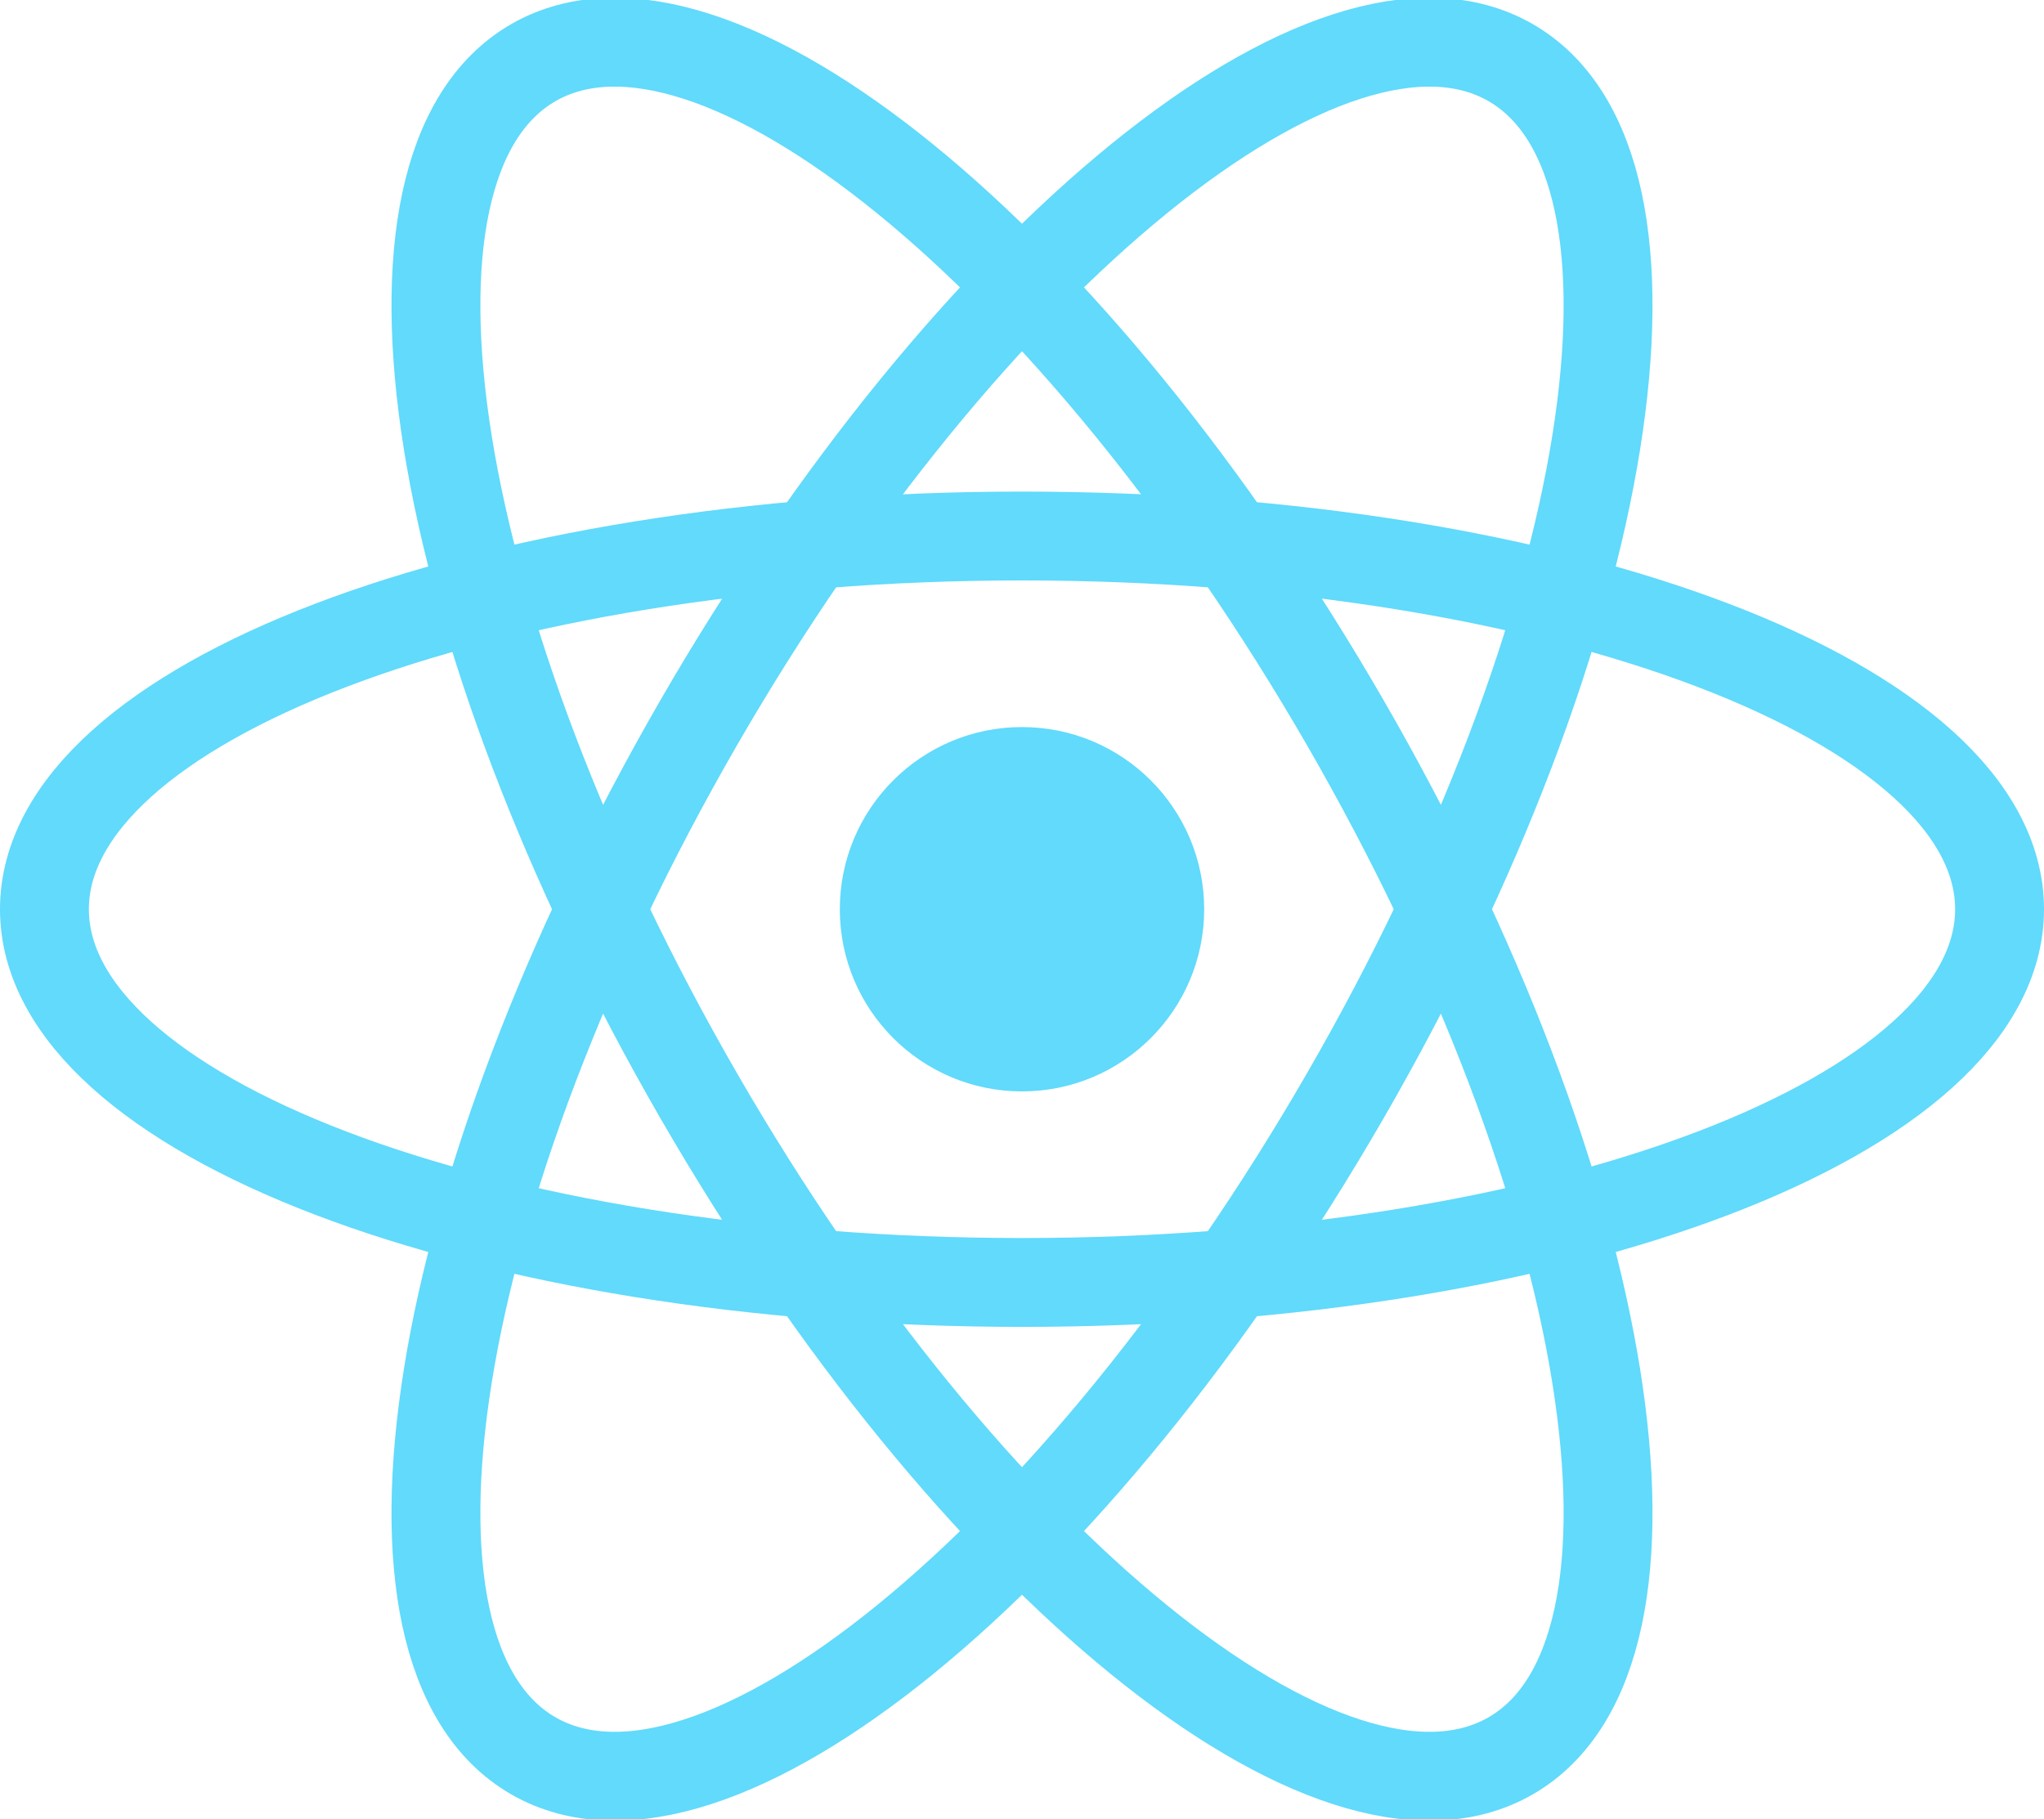
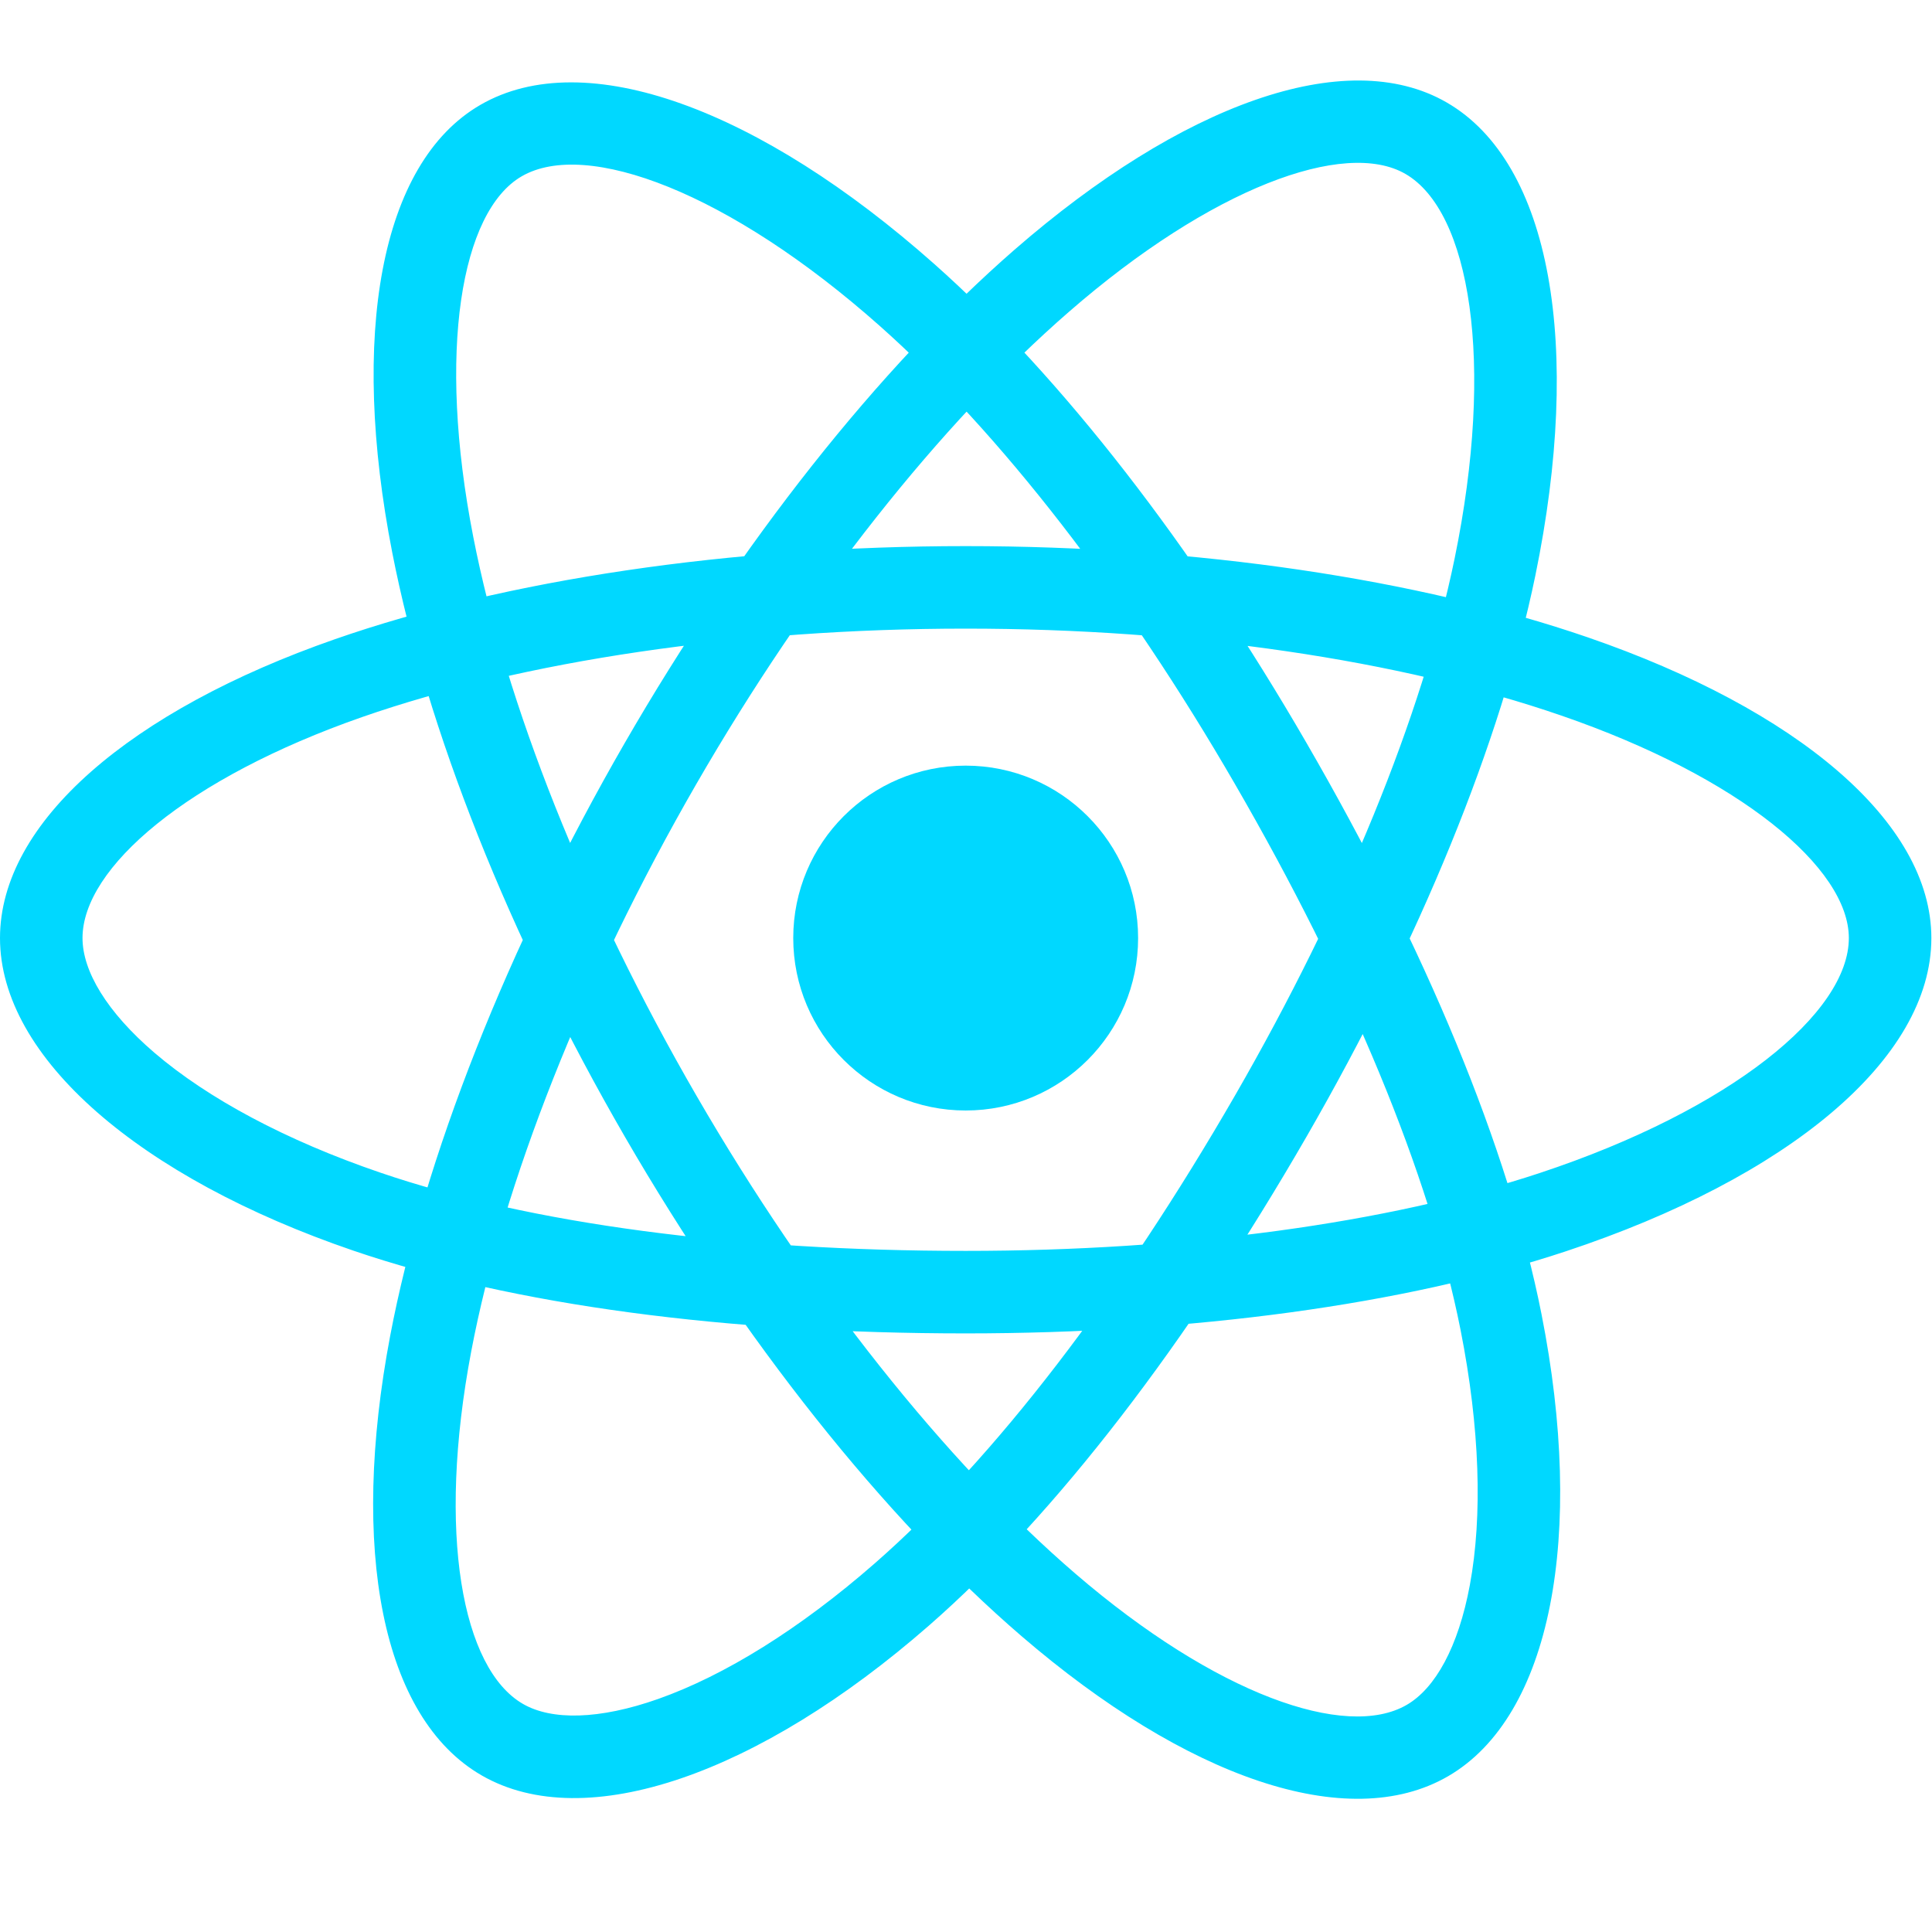
- <svg xmlns="http://www.w3.org/2000/svg" viewBox="-11.5 -10.232 23 20.463">
-   <circle r="2.05" fill="#61dafb" />
-   <g fill="none" stroke="#61dafb">
-     <ellipse rx="11" ry="4.2" />
-     <ellipse rx="11" ry="4.2" transform="rotate(60)" />
-     <ellipse rx="11" ry="4.2" transform="rotate(120)" />
+ <svg xmlns="http://www.w3.org/2000/svg" width="800px" height="800px" viewBox="0 0 24 24">
+   <g fill="#00D8FF" fill-rule="evenodd">
+     <circle cx="11.996" cy="11.653" r="2.142" />
+     <path fill-rule="nonzero" d="M11.996,7.809 C14.764,7.809 17.393,8.199 19.392,8.888 C21.612,9.652 22.967,10.782 22.967,11.653 C22.967,12.58 21.504,13.784 19.129,14.571 C17.239,15.197 14.709,15.539 11.996,15.539 C9.145,15.539 6.587,15.204 4.719,14.565 C3.549,14.165 2.583,13.646 1.92,13.079 C1.325,12.569 1.025,12.063 1.025,11.653 C1.025,10.779 2.327,9.665 4.5,8.907 C6.499,8.21 9.193,7.809 11.996,7.809 L11.996,7.809 L11.996,7.809 L11.996,7.809 L11.996,7.809 M11.996,6.784 C9.084,6.784 6.278,7.202 4.162,7.94 C1.622,8.825 0,10.213 0,11.653 C0,13.139 1.741,14.631 4.387,15.535 C6.376,16.215 9.041,16.564 11.996,16.564 C14.812,16.564 17.447,16.208 19.452,15.544 C22.202,14.632 23.992,13.159 23.992,11.653 C23.992,10.208 22.317,8.811 19.726,7.918 C17.613,7.191 14.872,6.784 11.996,6.784 L11.996,6.784 L11.996,6.784 L11.996,6.784 L11.996,6.784 M8.648,9.743 C10.031,7.345 11.682,5.263 13.277,3.875 C15.048,2.333 16.704,1.725 17.458,2.16 C18.261,2.623 18.574,4.491 18.069,6.942 C17.667,8.892 16.699,11.254 15.344,13.605 C13.92,16.074 12.352,18.123 10.865,19.422 C9.934,20.236 9.001,20.813 8.179,21.104 C7.441,21.365 6.852,21.372 6.497,21.167 C5.74,20.731 5.425,19.046 5.854,16.786 C6.249,14.705 7.248,12.171 8.648,9.743 L8.648,9.743 L8.648,9.743 L8.648,9.743 L8.648,9.743 M7.76,9.231 C6.305,11.753 5.265,14.393 4.847,16.594 C4.346,19.237 4.737,21.336 5.984,22.055 C7.273,22.798 9.434,22.034 11.539,20.194 C13.122,18.811 14.756,16.676 16.232,14.117 C17.638,11.677 18.647,9.216 19.073,7.148 C19.657,4.311 19.275,2.024 17.97,1.272 C16.718,0.55 14.672,1.302 12.604,3.101 C10.919,4.569 9.197,6.74 7.76,9.231 L7.76,9.231 L7.76,9.231 L7.76,9.231 L7.76,9.231 M8.651,13.61 C7.264,11.215 6.285,8.744 5.879,6.669 C5.428,4.364 5.727,2.626 6.481,2.19 C7.283,1.725 9.058,2.388 10.929,4.049 C12.418,5.371 13.981,7.389 15.34,9.738 C16.769,12.205 17.761,14.586 18.144,16.523 C18.384,17.736 18.418,18.833 18.259,19.69 C18.116,20.46 17.829,20.974 17.474,21.179 C16.718,21.617 15.101,21.048 13.357,19.547 C11.752,18.166 10.055,16.036 8.651,13.61 L8.651,13.61 L8.651,13.61 L8.651,13.61 L8.651,13.61 M7.764,14.124 C9.223,16.643 10.99,18.863 12.689,20.324 C14.728,22.079 16.741,22.787 17.987,22.066 C19.274,21.321 19.692,19.067 19.149,16.324 C18.741,14.263 17.708,11.781 16.227,9.224 C14.817,6.787 13.188,4.684 11.609,3.282 C9.443,1.359 7.271,0.548 5.967,1.303 C4.717,2.027 4.347,4.176 4.873,6.866 C5.302,9.059 6.323,11.635 7.764,14.124 L7.764,14.124 L7.764,14.124 L7.764,14.124 L7.764,14.124" />
  </g>
</svg>
